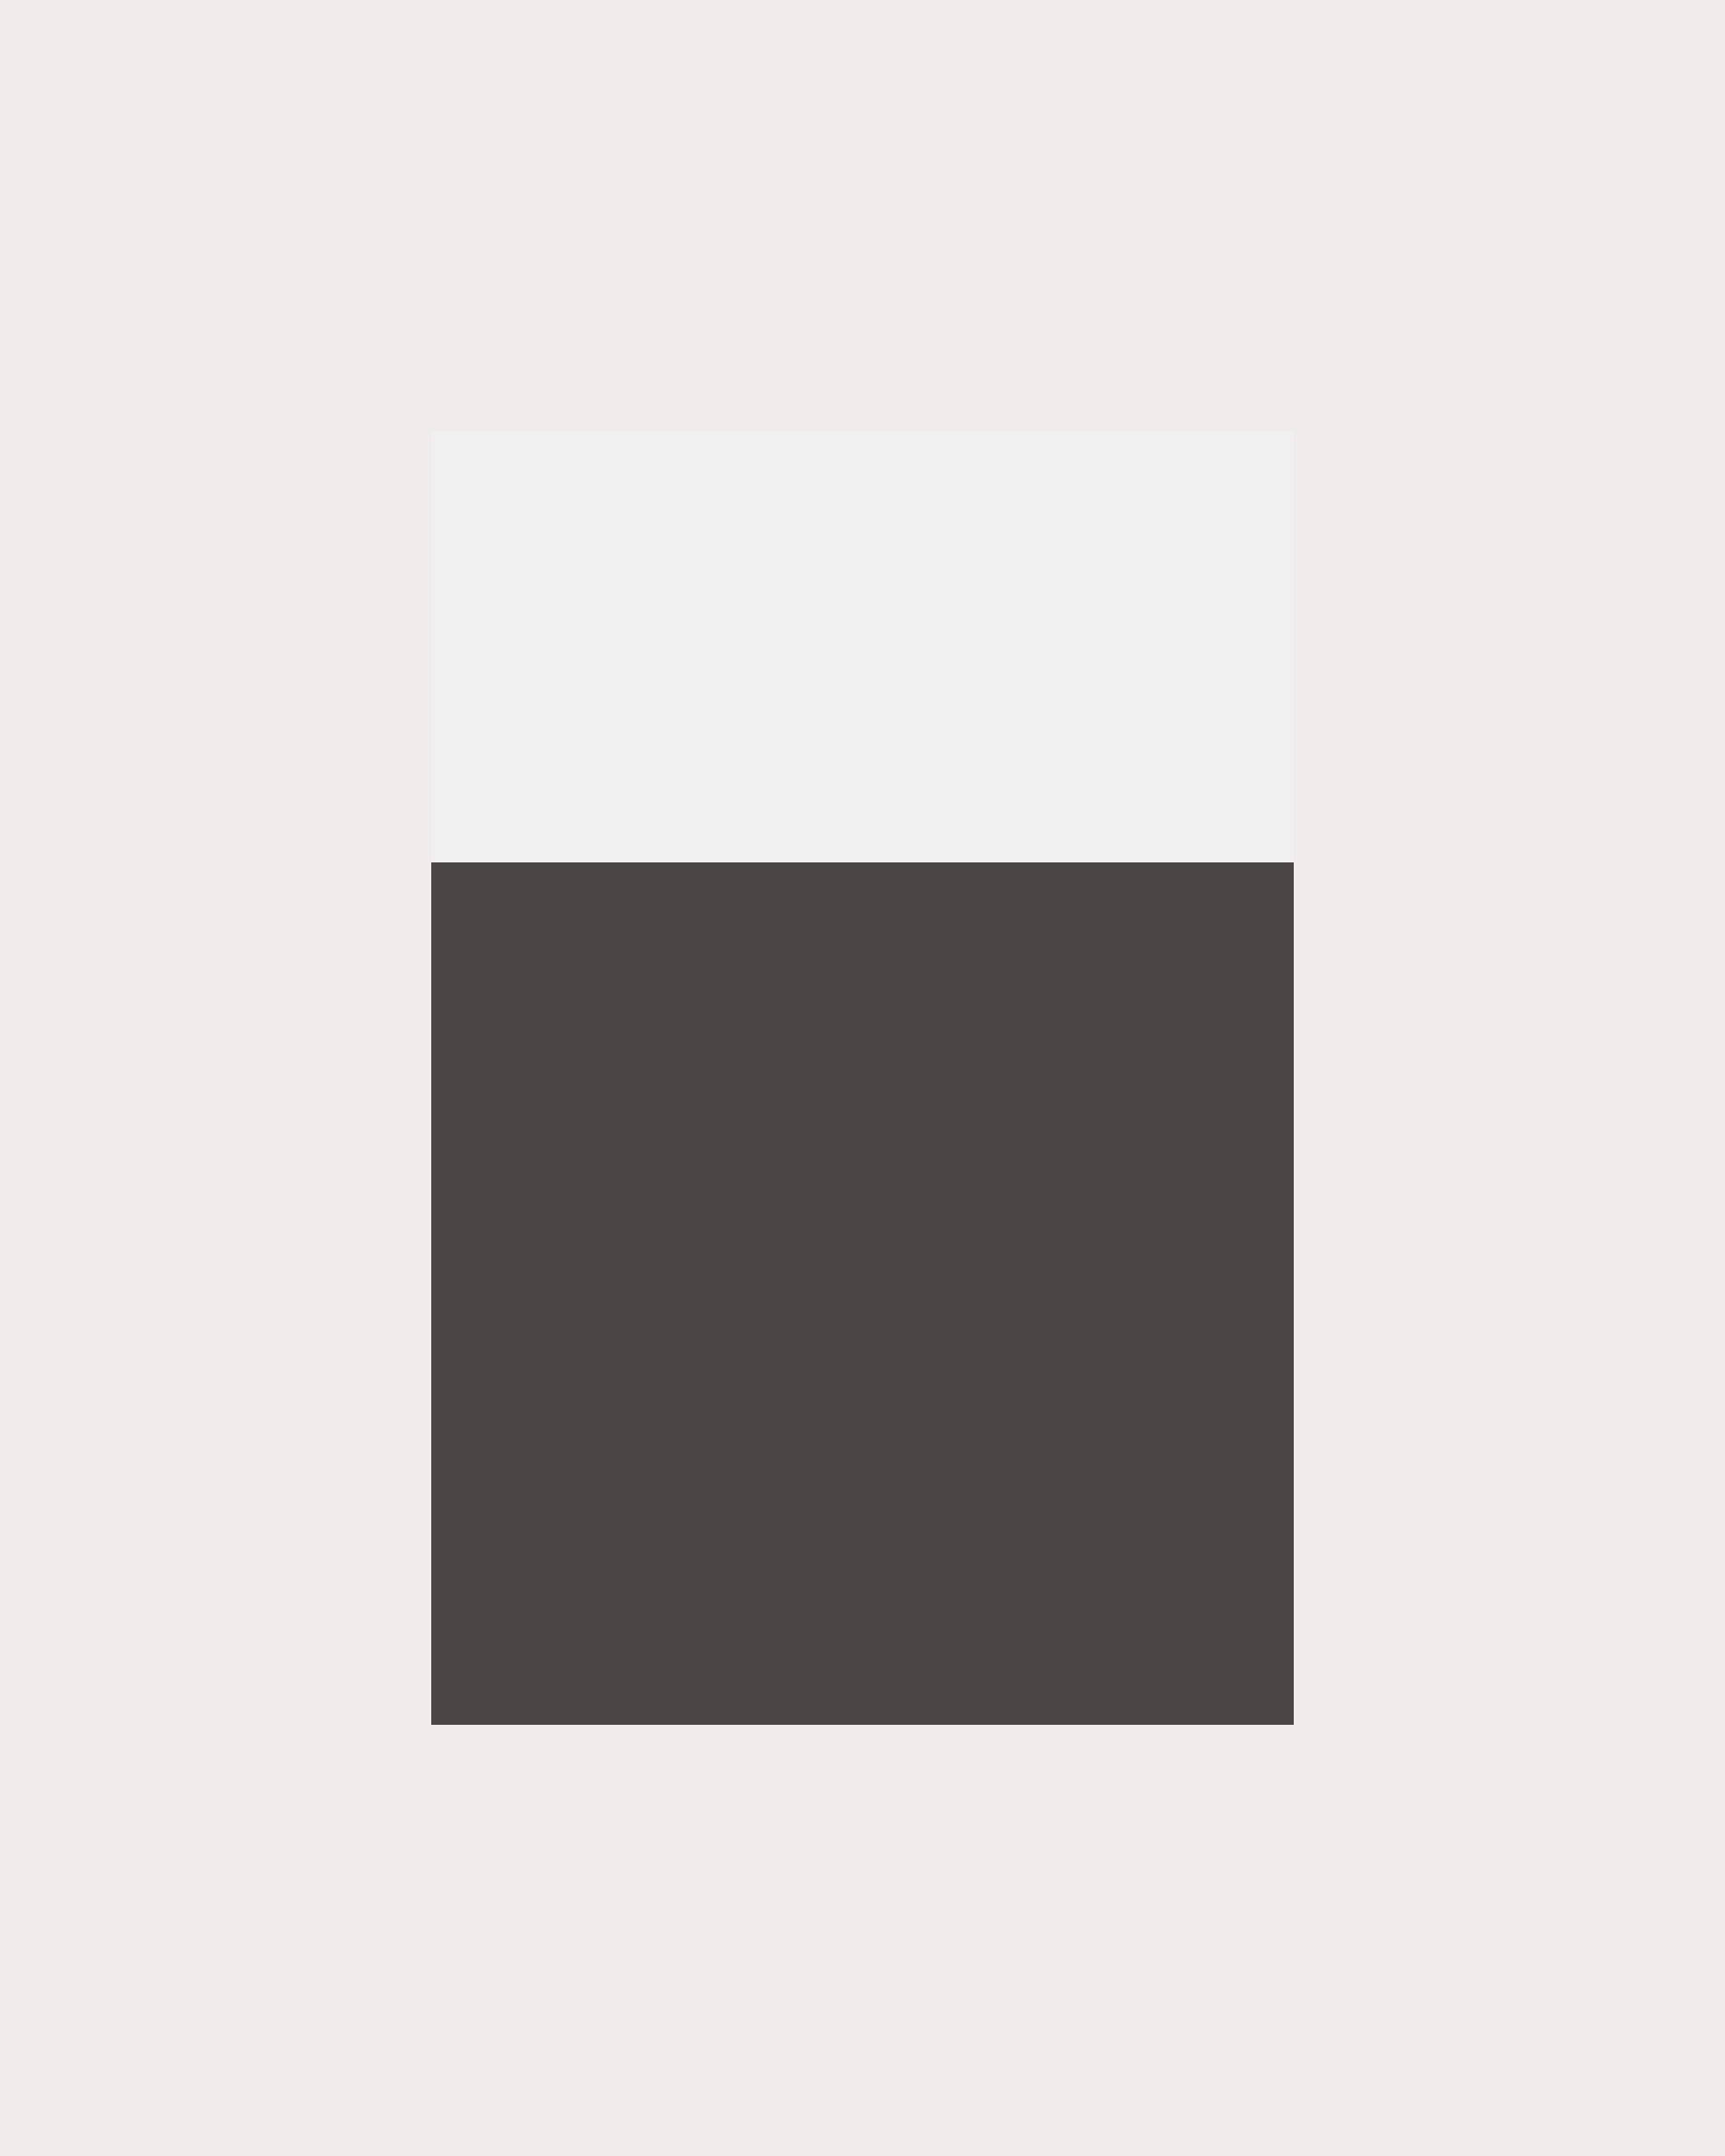
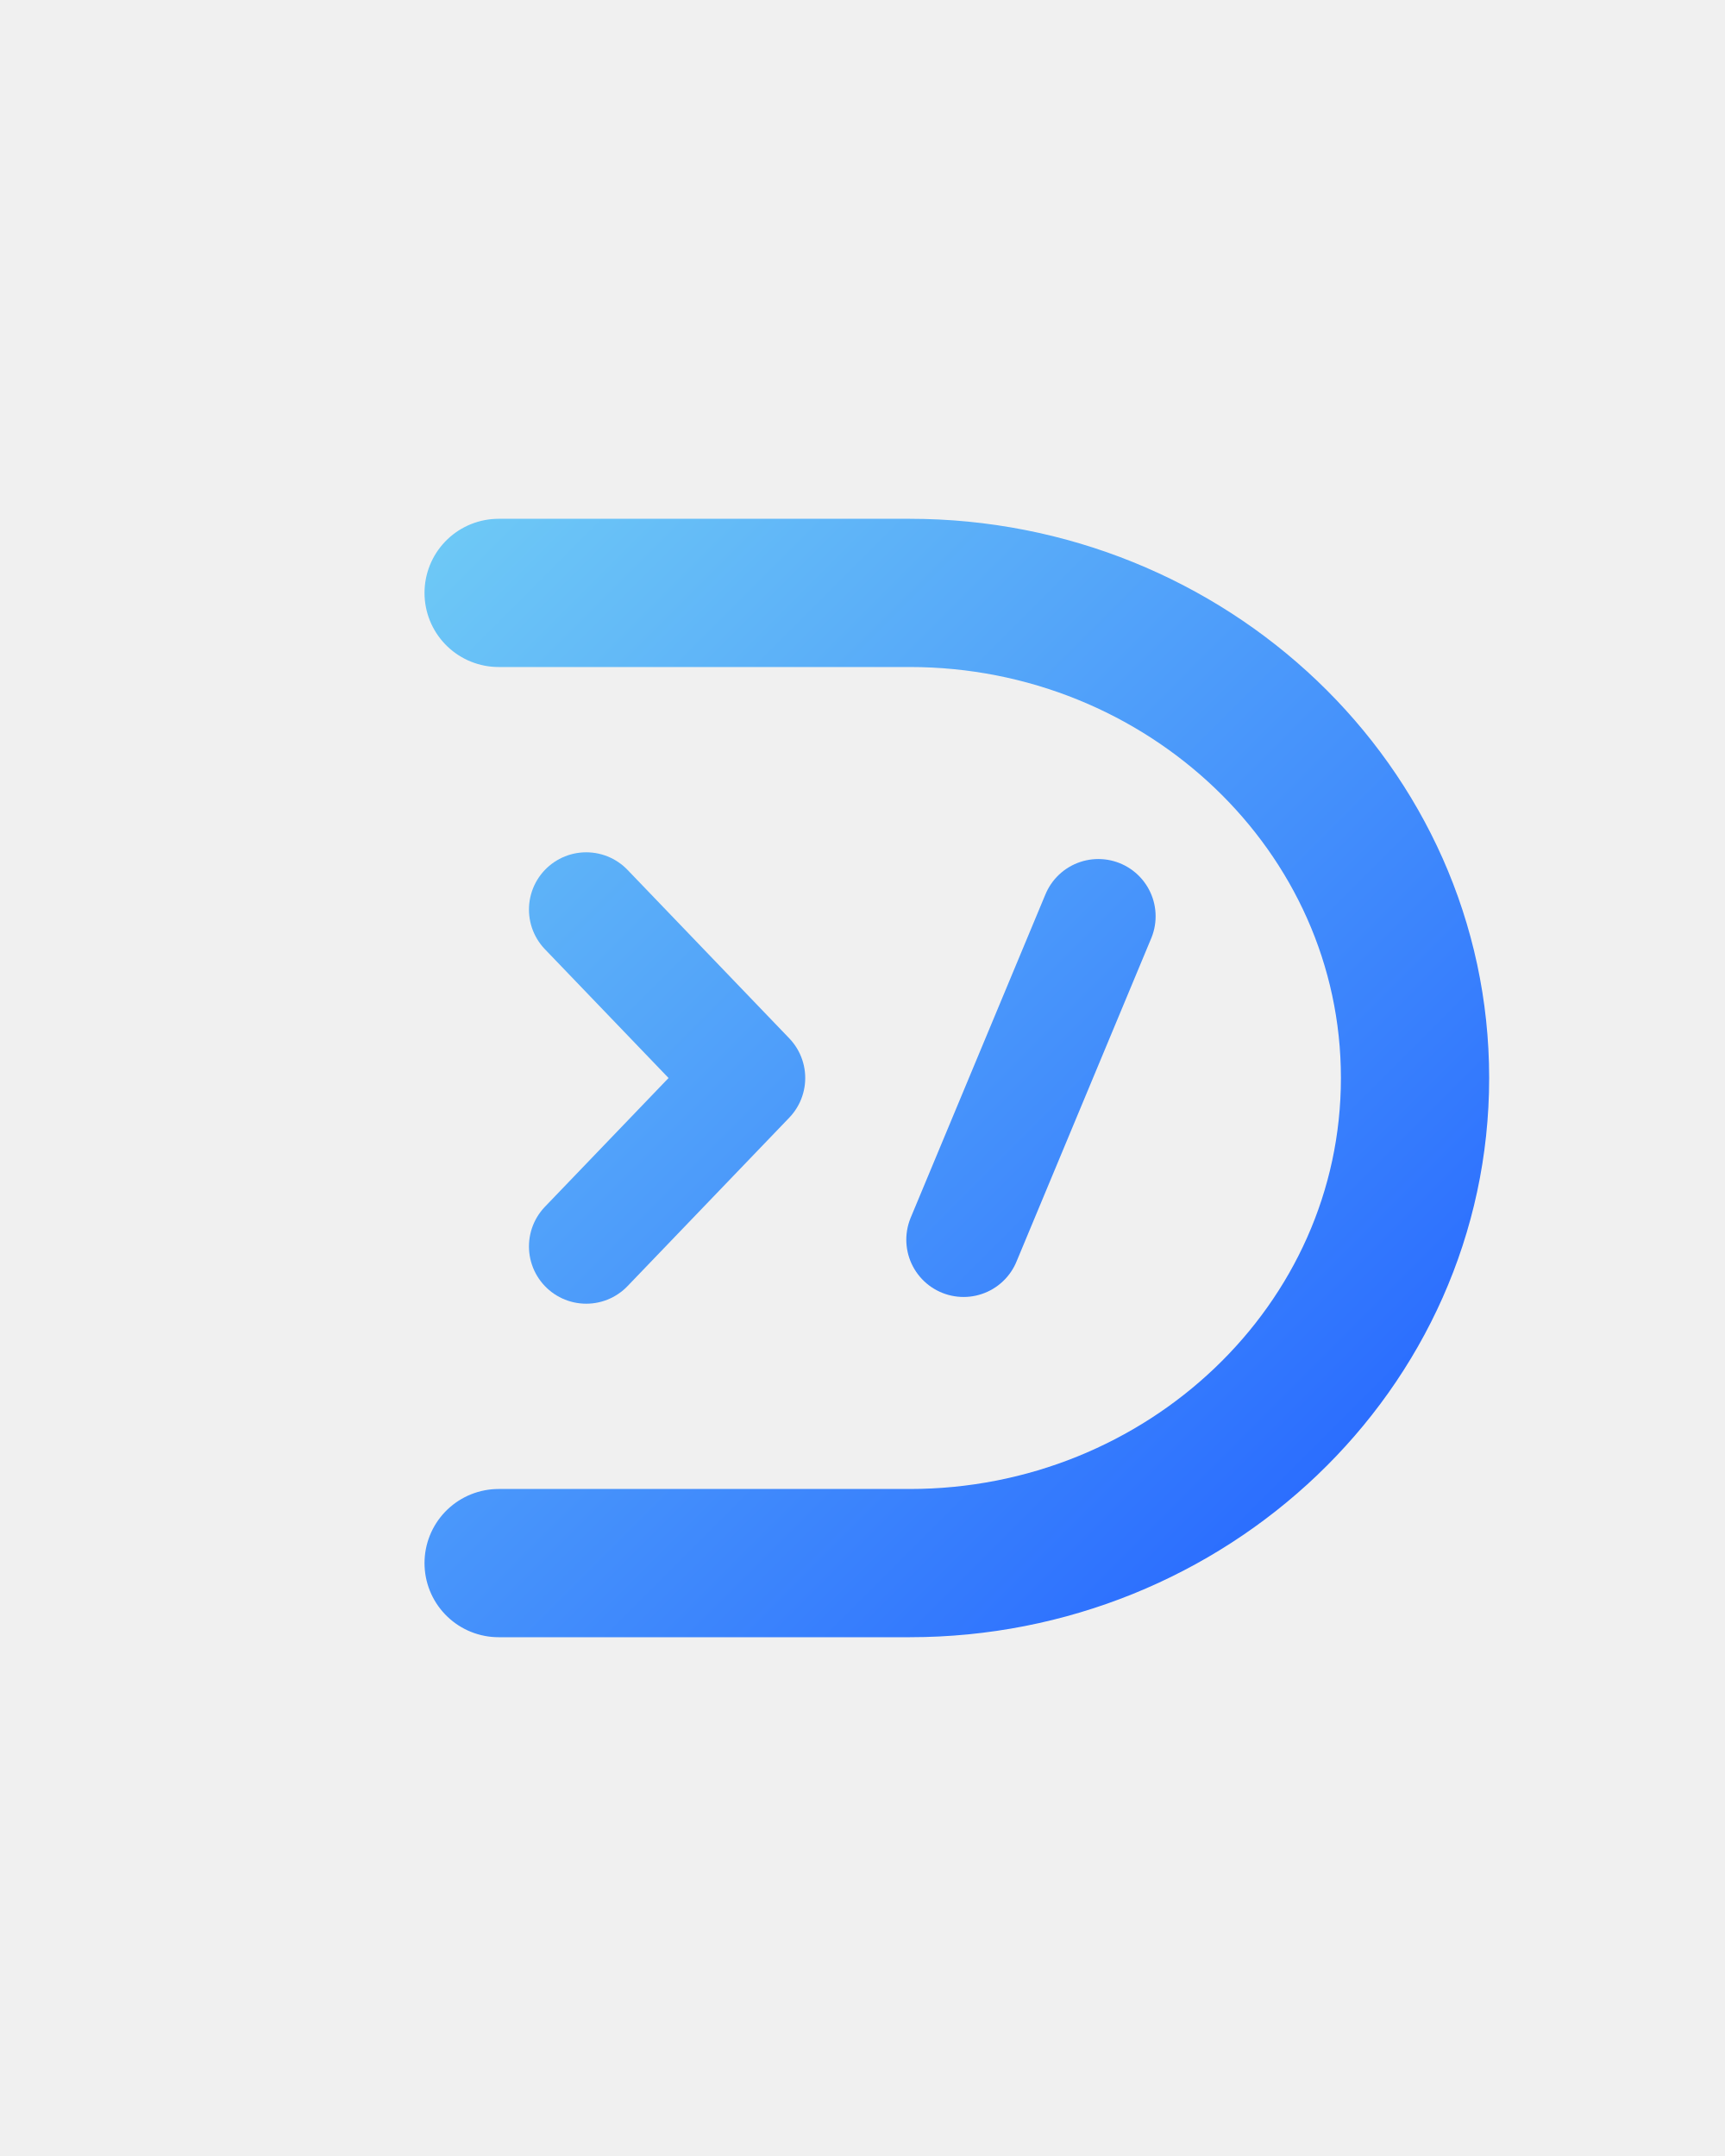
- <svg xmlns="http://www.w3.org/2000/svg" width="32" height="40" viewBox="0 0 32 40" fill="none">
-   <g clip-path="url(#clip0_1311_94973)">
-     <path d="M24 32H8V16H24V32Z" fill="#4B4646" />
-     <path d="M24 8H8V32H24V8ZM32 40H0V0H32V40Z" fill="#F1ECEC" />
-   </g>
+ <svg xmlns="http://www.w3.org/2000/svg" width="32" height="40" viewBox="0 0 512 512" fill="none">
+   <path d="M148 112H270C352 112 420 176 420 256C420 336 352 400 270 400H148" stroke="url(#devoraGradient)" stroke-width="44" stroke-linecap="round" stroke-linejoin="round" />
+   <path d="M174 206L222 256L174 306" stroke="url(#devoraGradient)" stroke-width="34" stroke-linecap="round" stroke-linejoin="round" />
+   <path d="M286 304L326 208" stroke="url(#devoraGradient)" stroke-width="34" stroke-linecap="round" />
  <defs>
-     <clipPath id="clip0_1311_94973">
-       <rect width="32" height="40" fill="white" />
-     </clipPath>
+     <linearGradient id="devoraGradient" x1="112" y1="112" x2="400" y2="400" gradientUnits="userSpaceOnUse">
+       <stop stop-color="#6EC9F6" />
+       <stop offset="1" stop-color="#2768FF" />
+     </linearGradient>
  </defs>
</svg>
